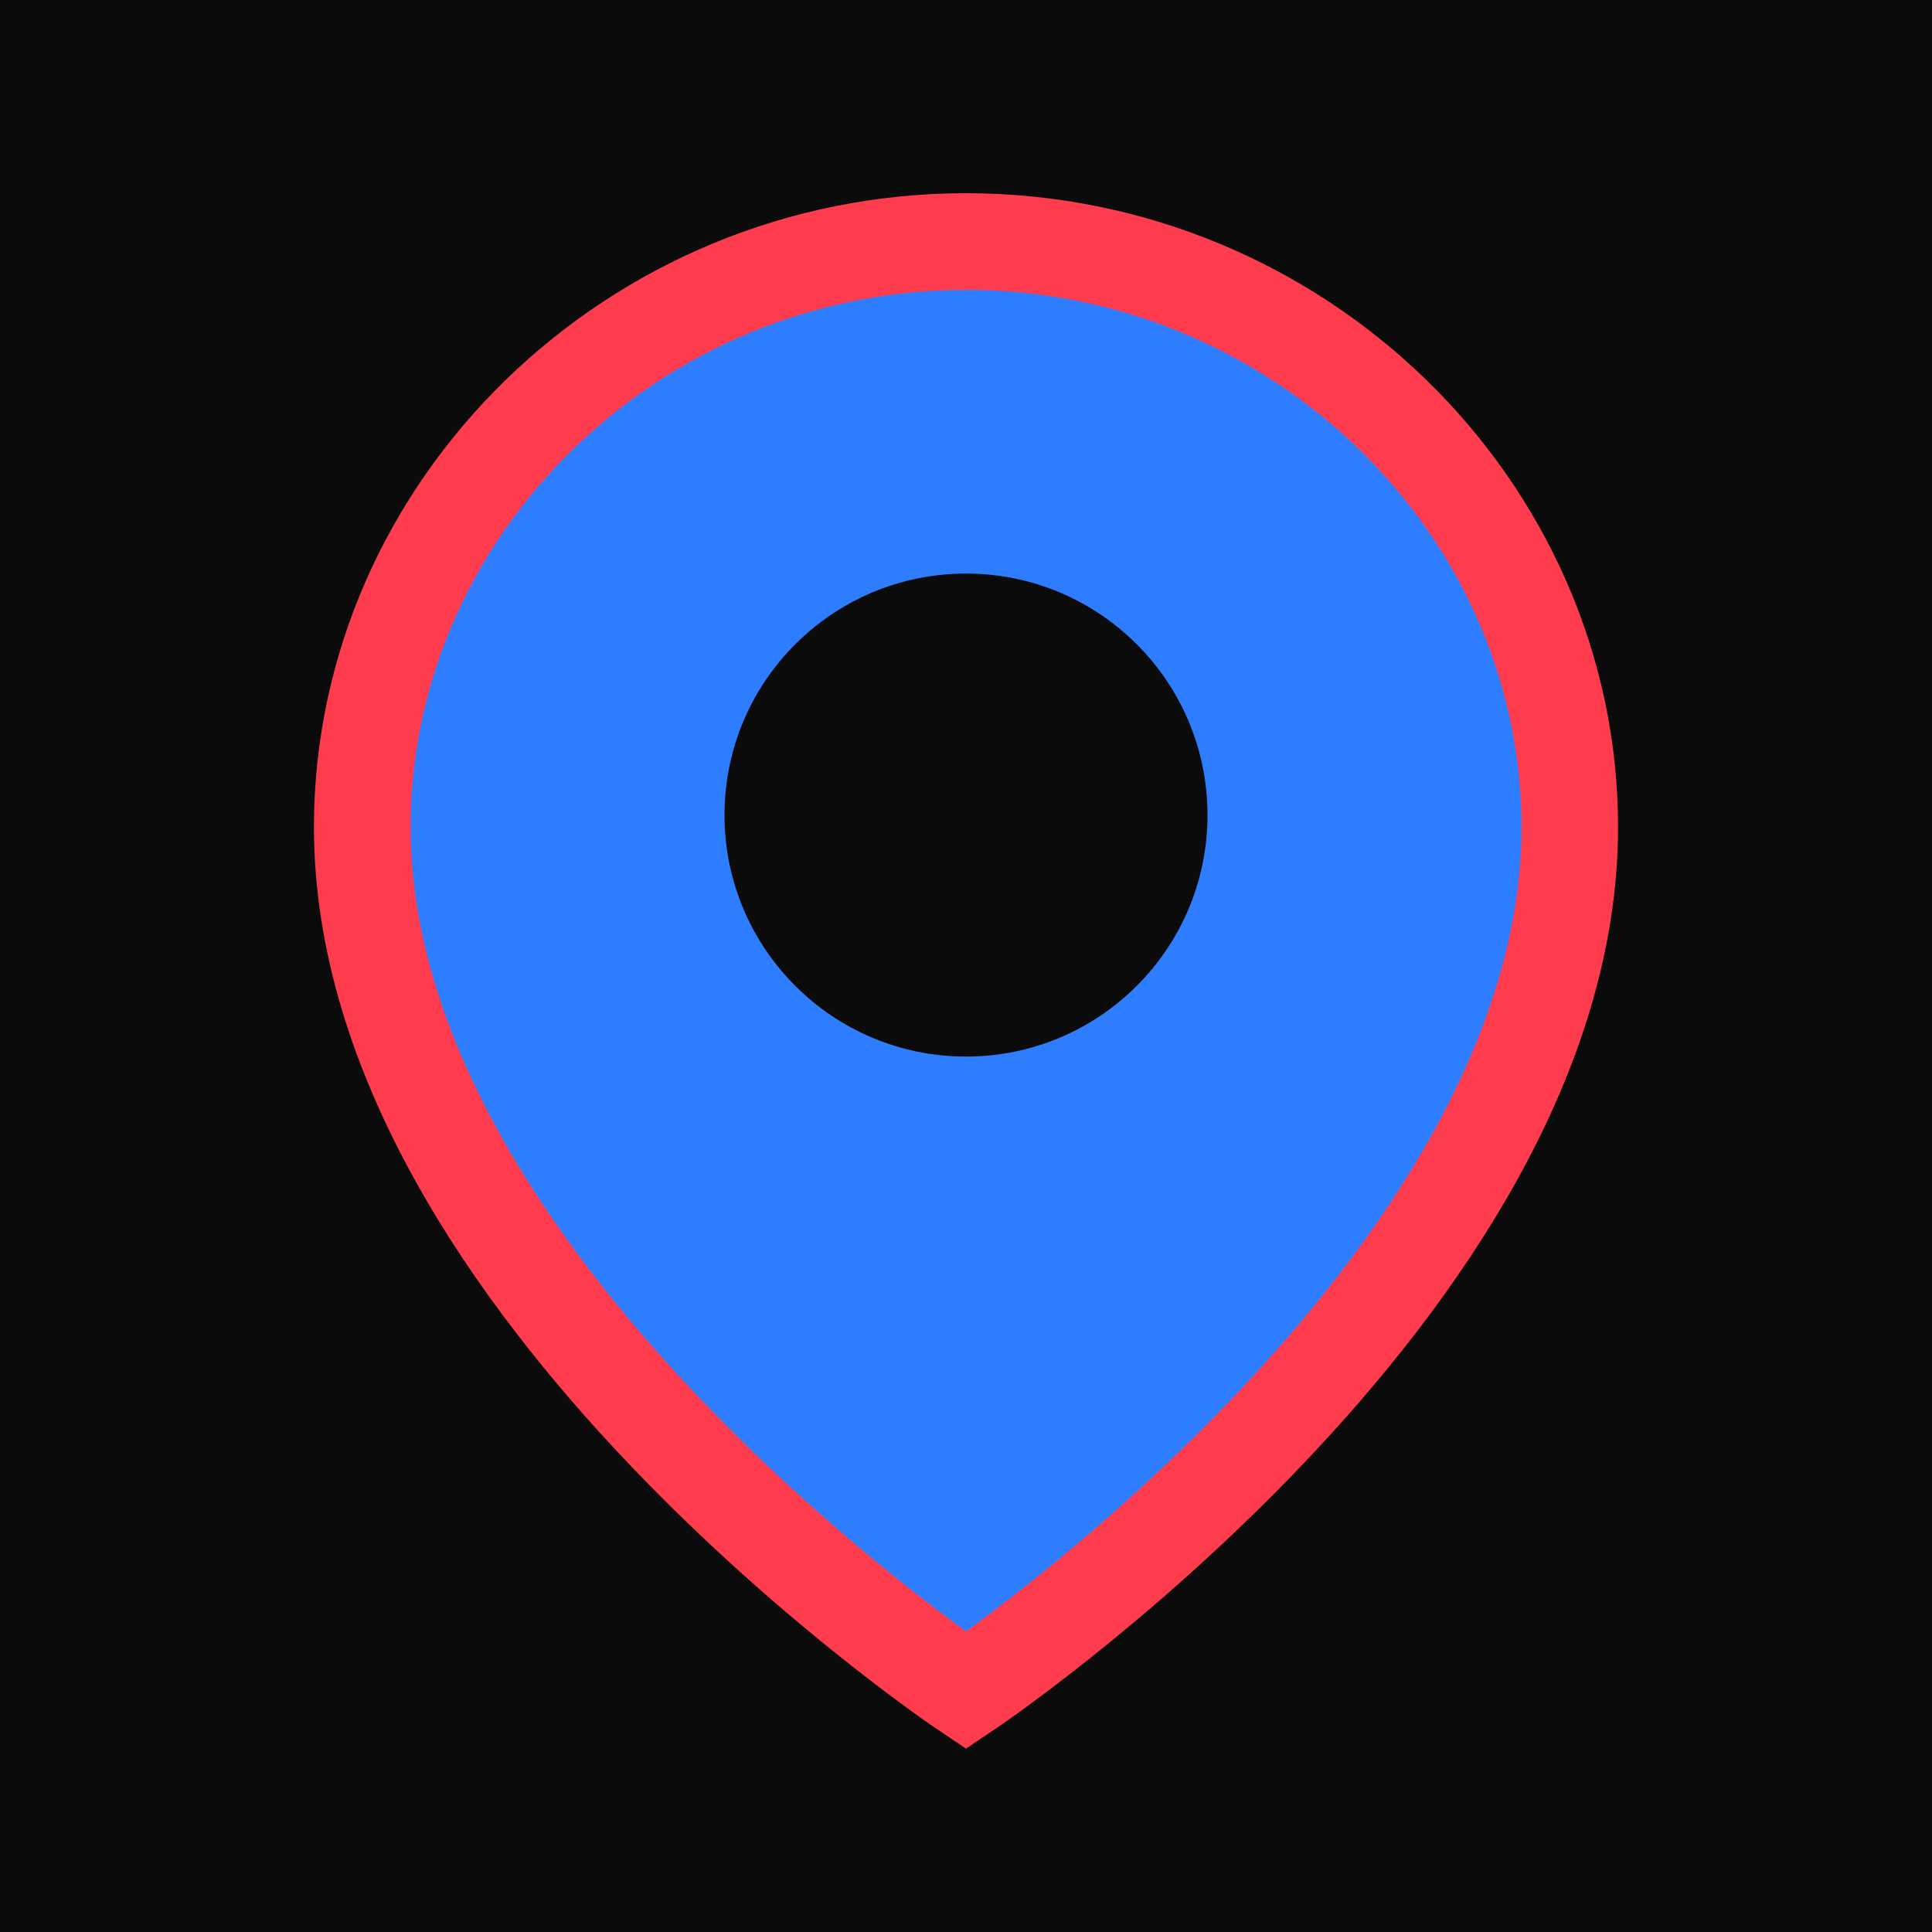
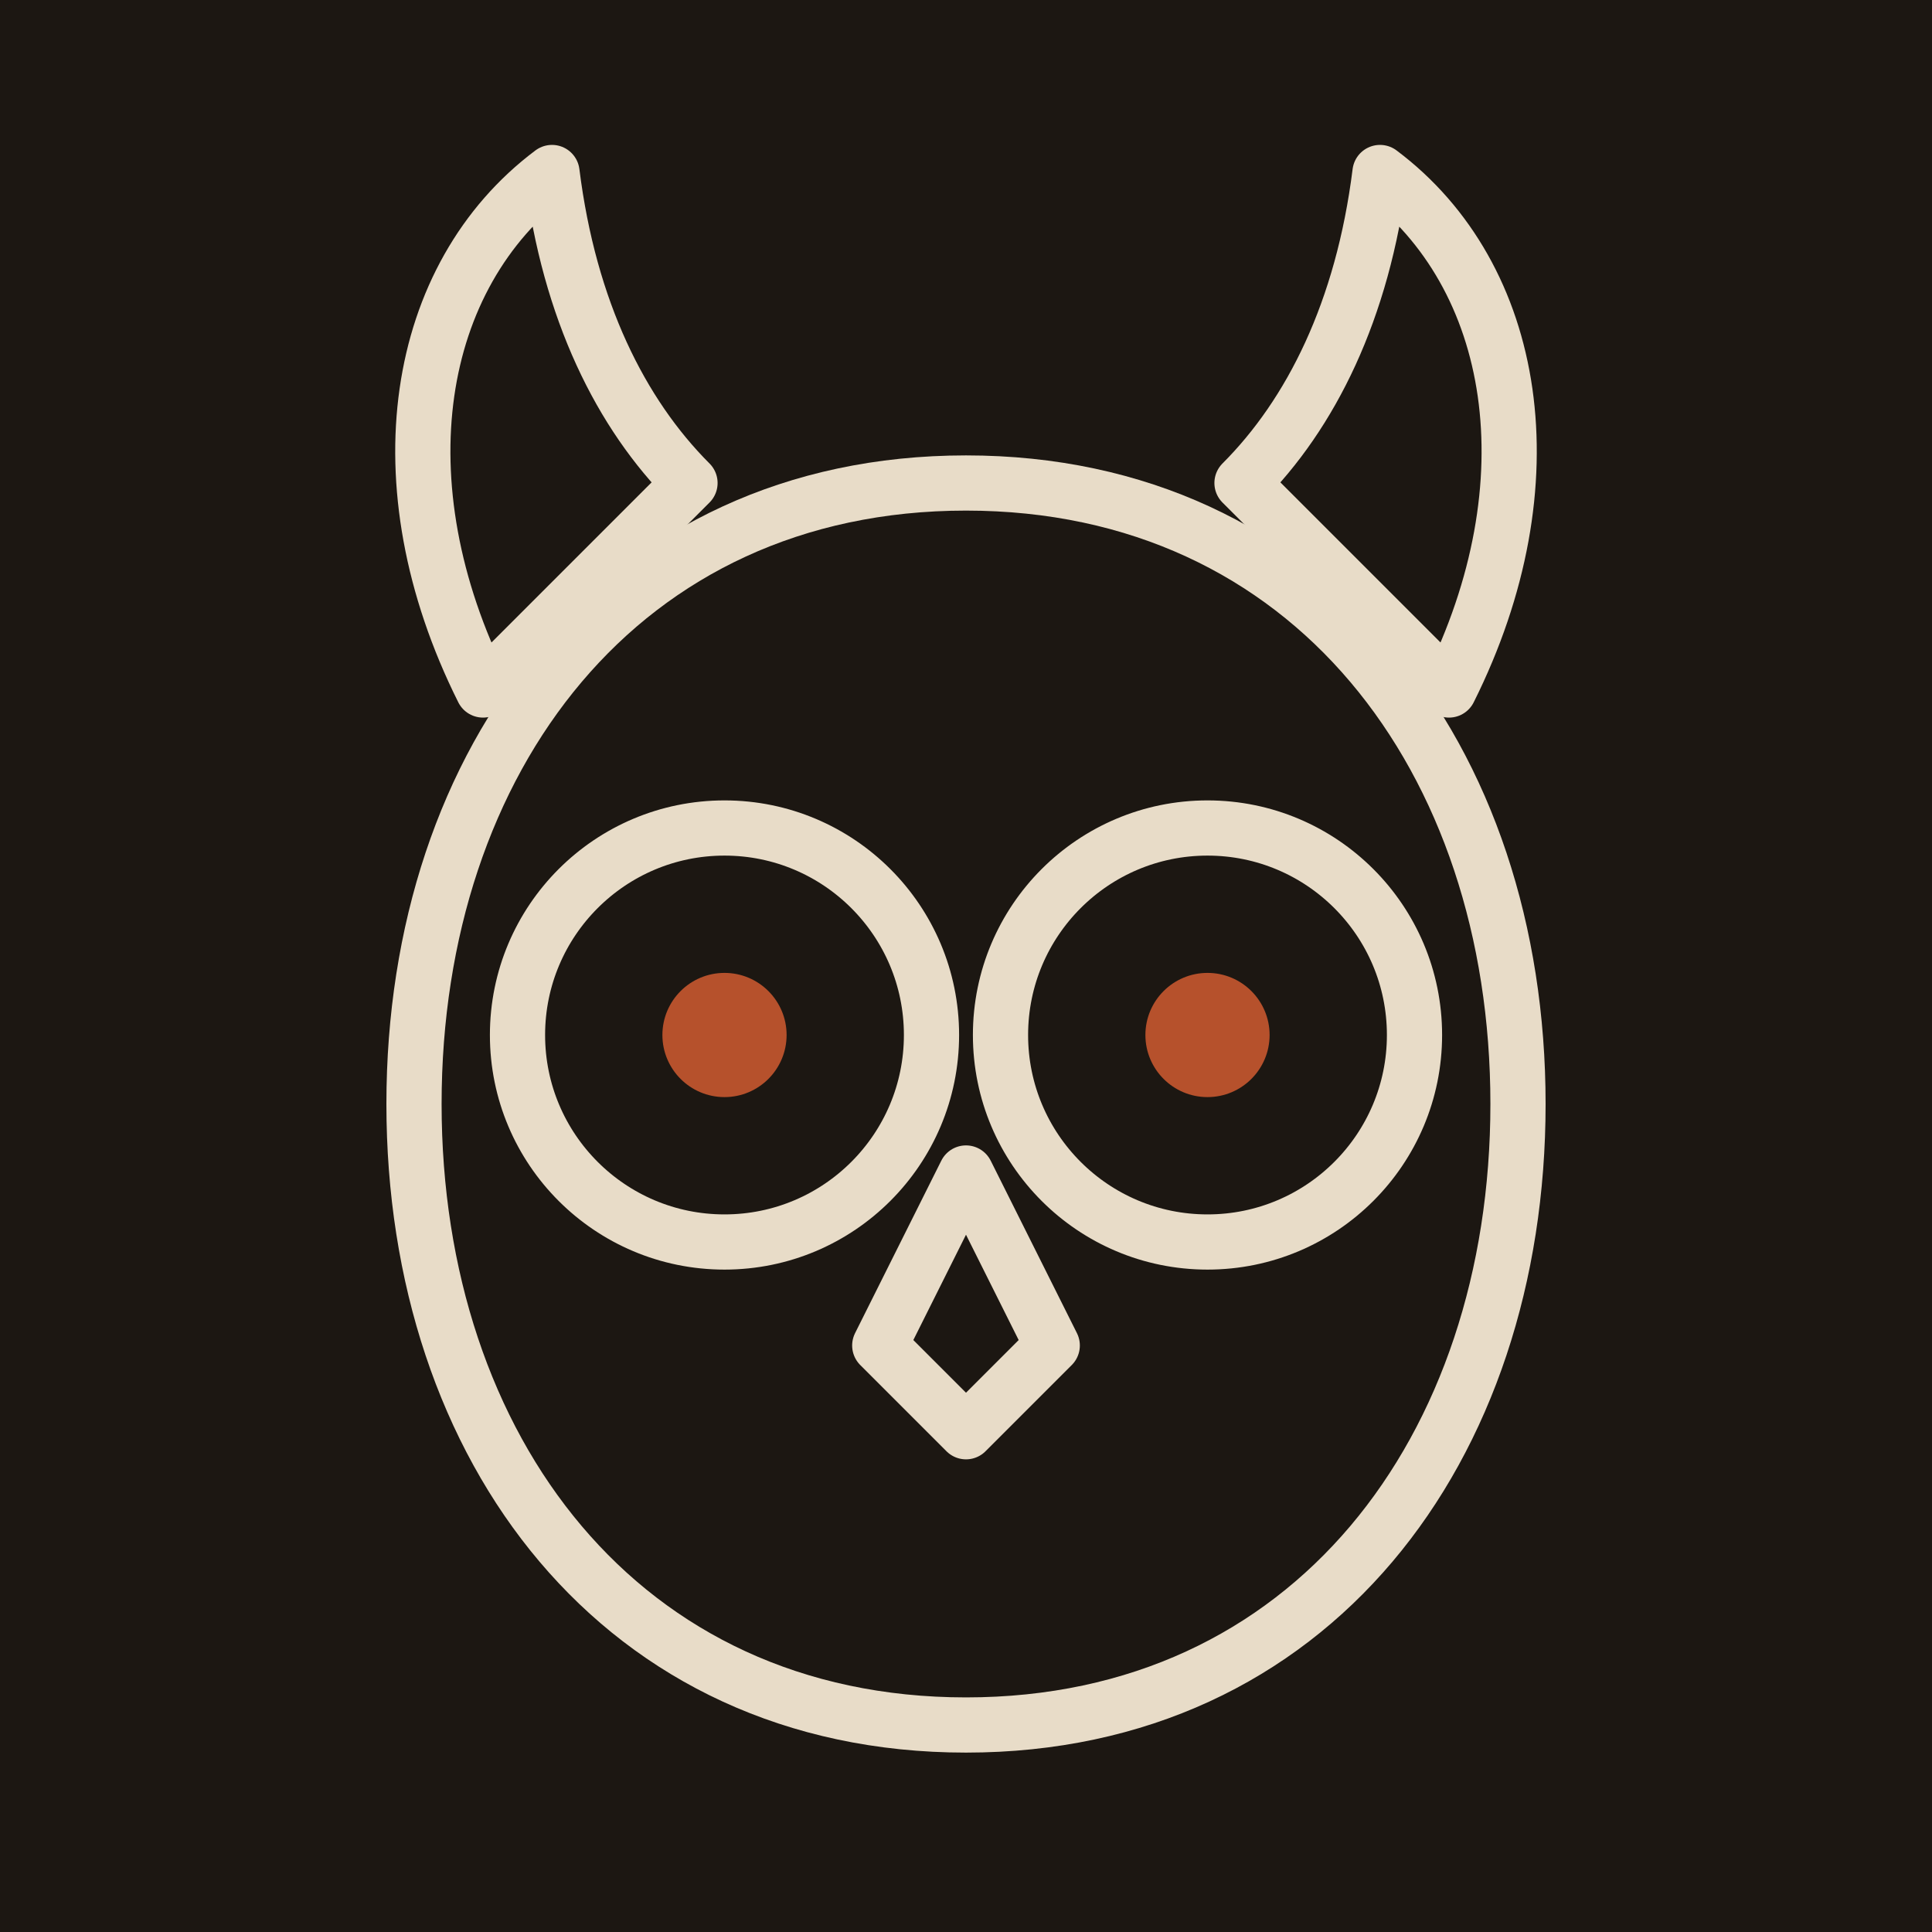
- <svg xmlns="http://www.w3.org/2000/svg" viewBox="0 0 32 32">
-   <rect width="32" height="32" fill="#0b0b0c" />
-   <path d="M16 4C10.5 4 6 8.4 6 13.7c0 7.6 10 14.3 10 14.3s10-6.7 10-14.3C26 8.4 21.5 4 16 4z" fill="#2f7dff" stroke="#ff3b4e" stroke-width="1.6" />
-   <circle cx="16" cy="13.5" r="4" fill="#0b0b0c" />
+ <svg xmlns="http://www.w3.org/2000/svg" viewBox="0 0 56 56">
+   <rect width="56" height="56" fill="#1c1712" />
+   <path d="M14 20 C11 14 12 8 16 5 C16.5 9 18 12 20 14 Z        M42 20 C45 14 44 8 40 5 C39.5 9 38 12 36 14 Z" fill="none" stroke="#e8dcc8" stroke-width="1.6" stroke-linejoin="round" />
+   <path d="M28 14 C18 14 12 22 12 32 C12 42 18 50 28 50 C38 50 44 42 44 32 C44 22 38 14 28 14 Z" fill="none" stroke="#e8dcc8" stroke-width="1.6" />
+   <circle cx="21" cy="30" r="6" fill="none" stroke="#e8dcc8" stroke-width="1.6" />
+   <circle cx="35" cy="30" r="6" fill="none" stroke="#e8dcc8" stroke-width="1.6" />
+   <circle cx="21" cy="30" r="1.8" fill="#b6512c" />
+   <circle cx="35" cy="30" r="1.8" fill="#b6512c" />
+   <path d="M28 34 L25.5 39 L28 41.5 L30.5 39 Z" fill="none" stroke="#e8dcc8" stroke-width="1.6" stroke-linejoin="round" />
</svg>
